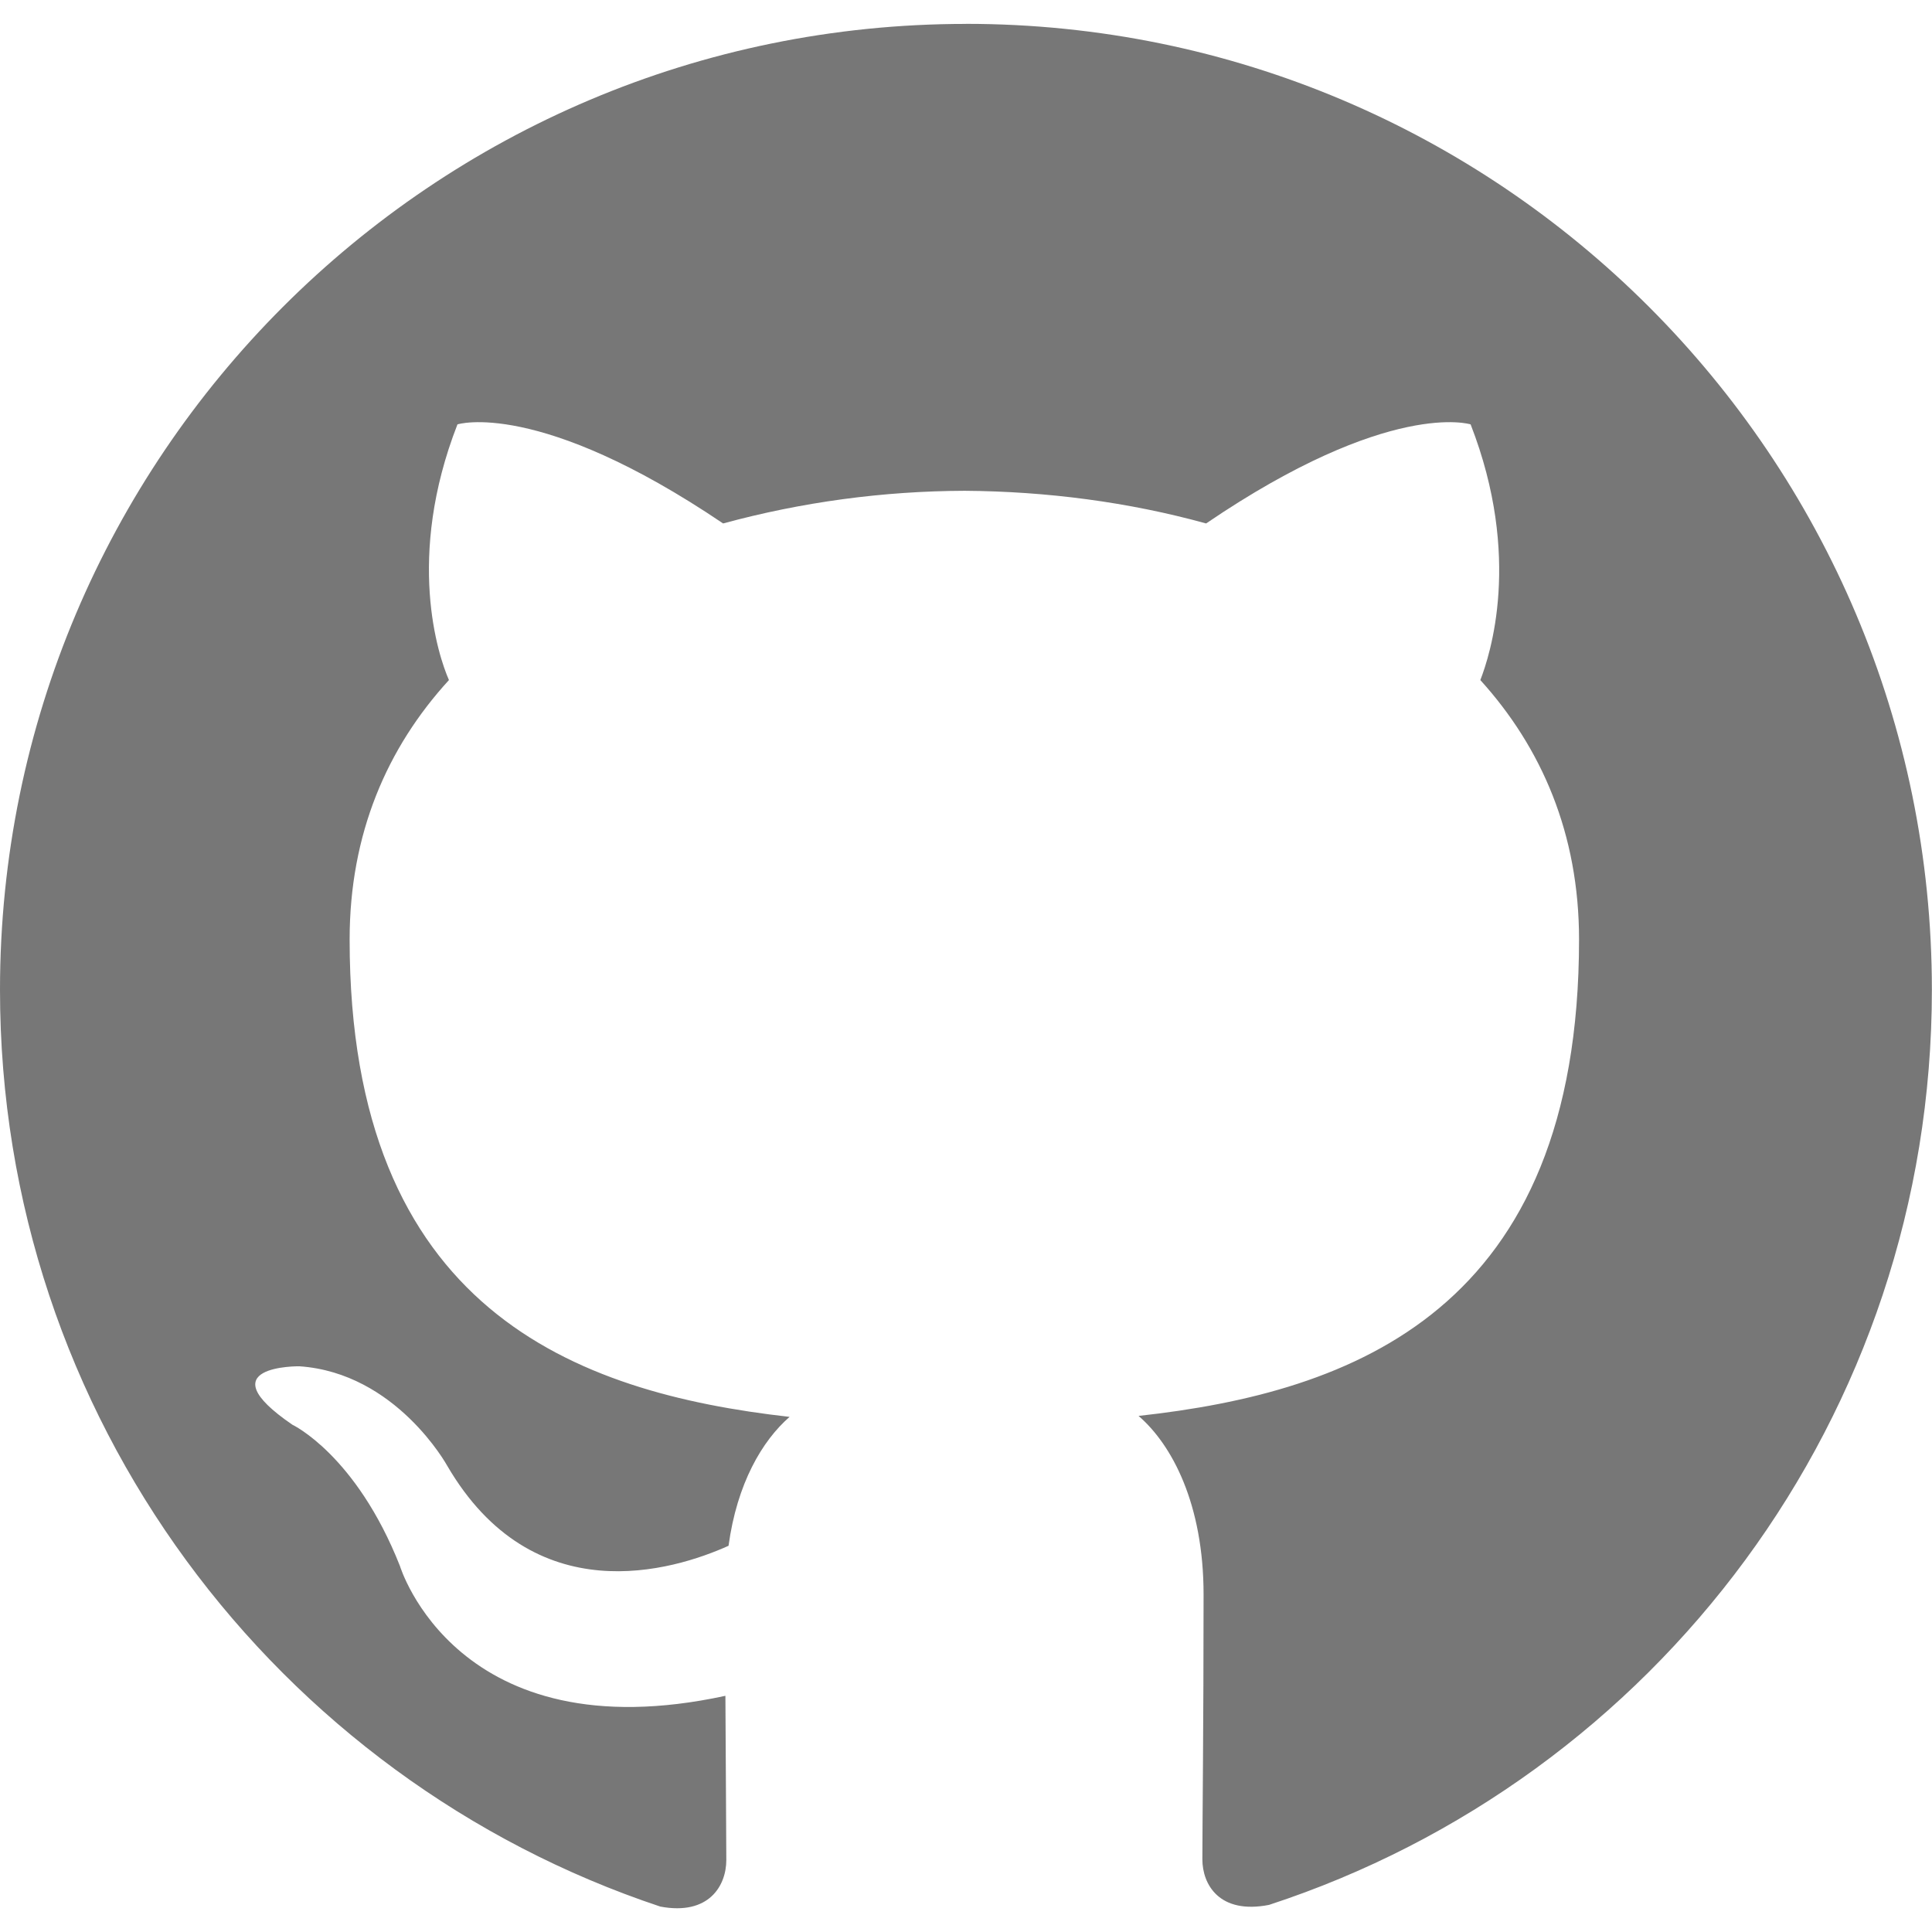
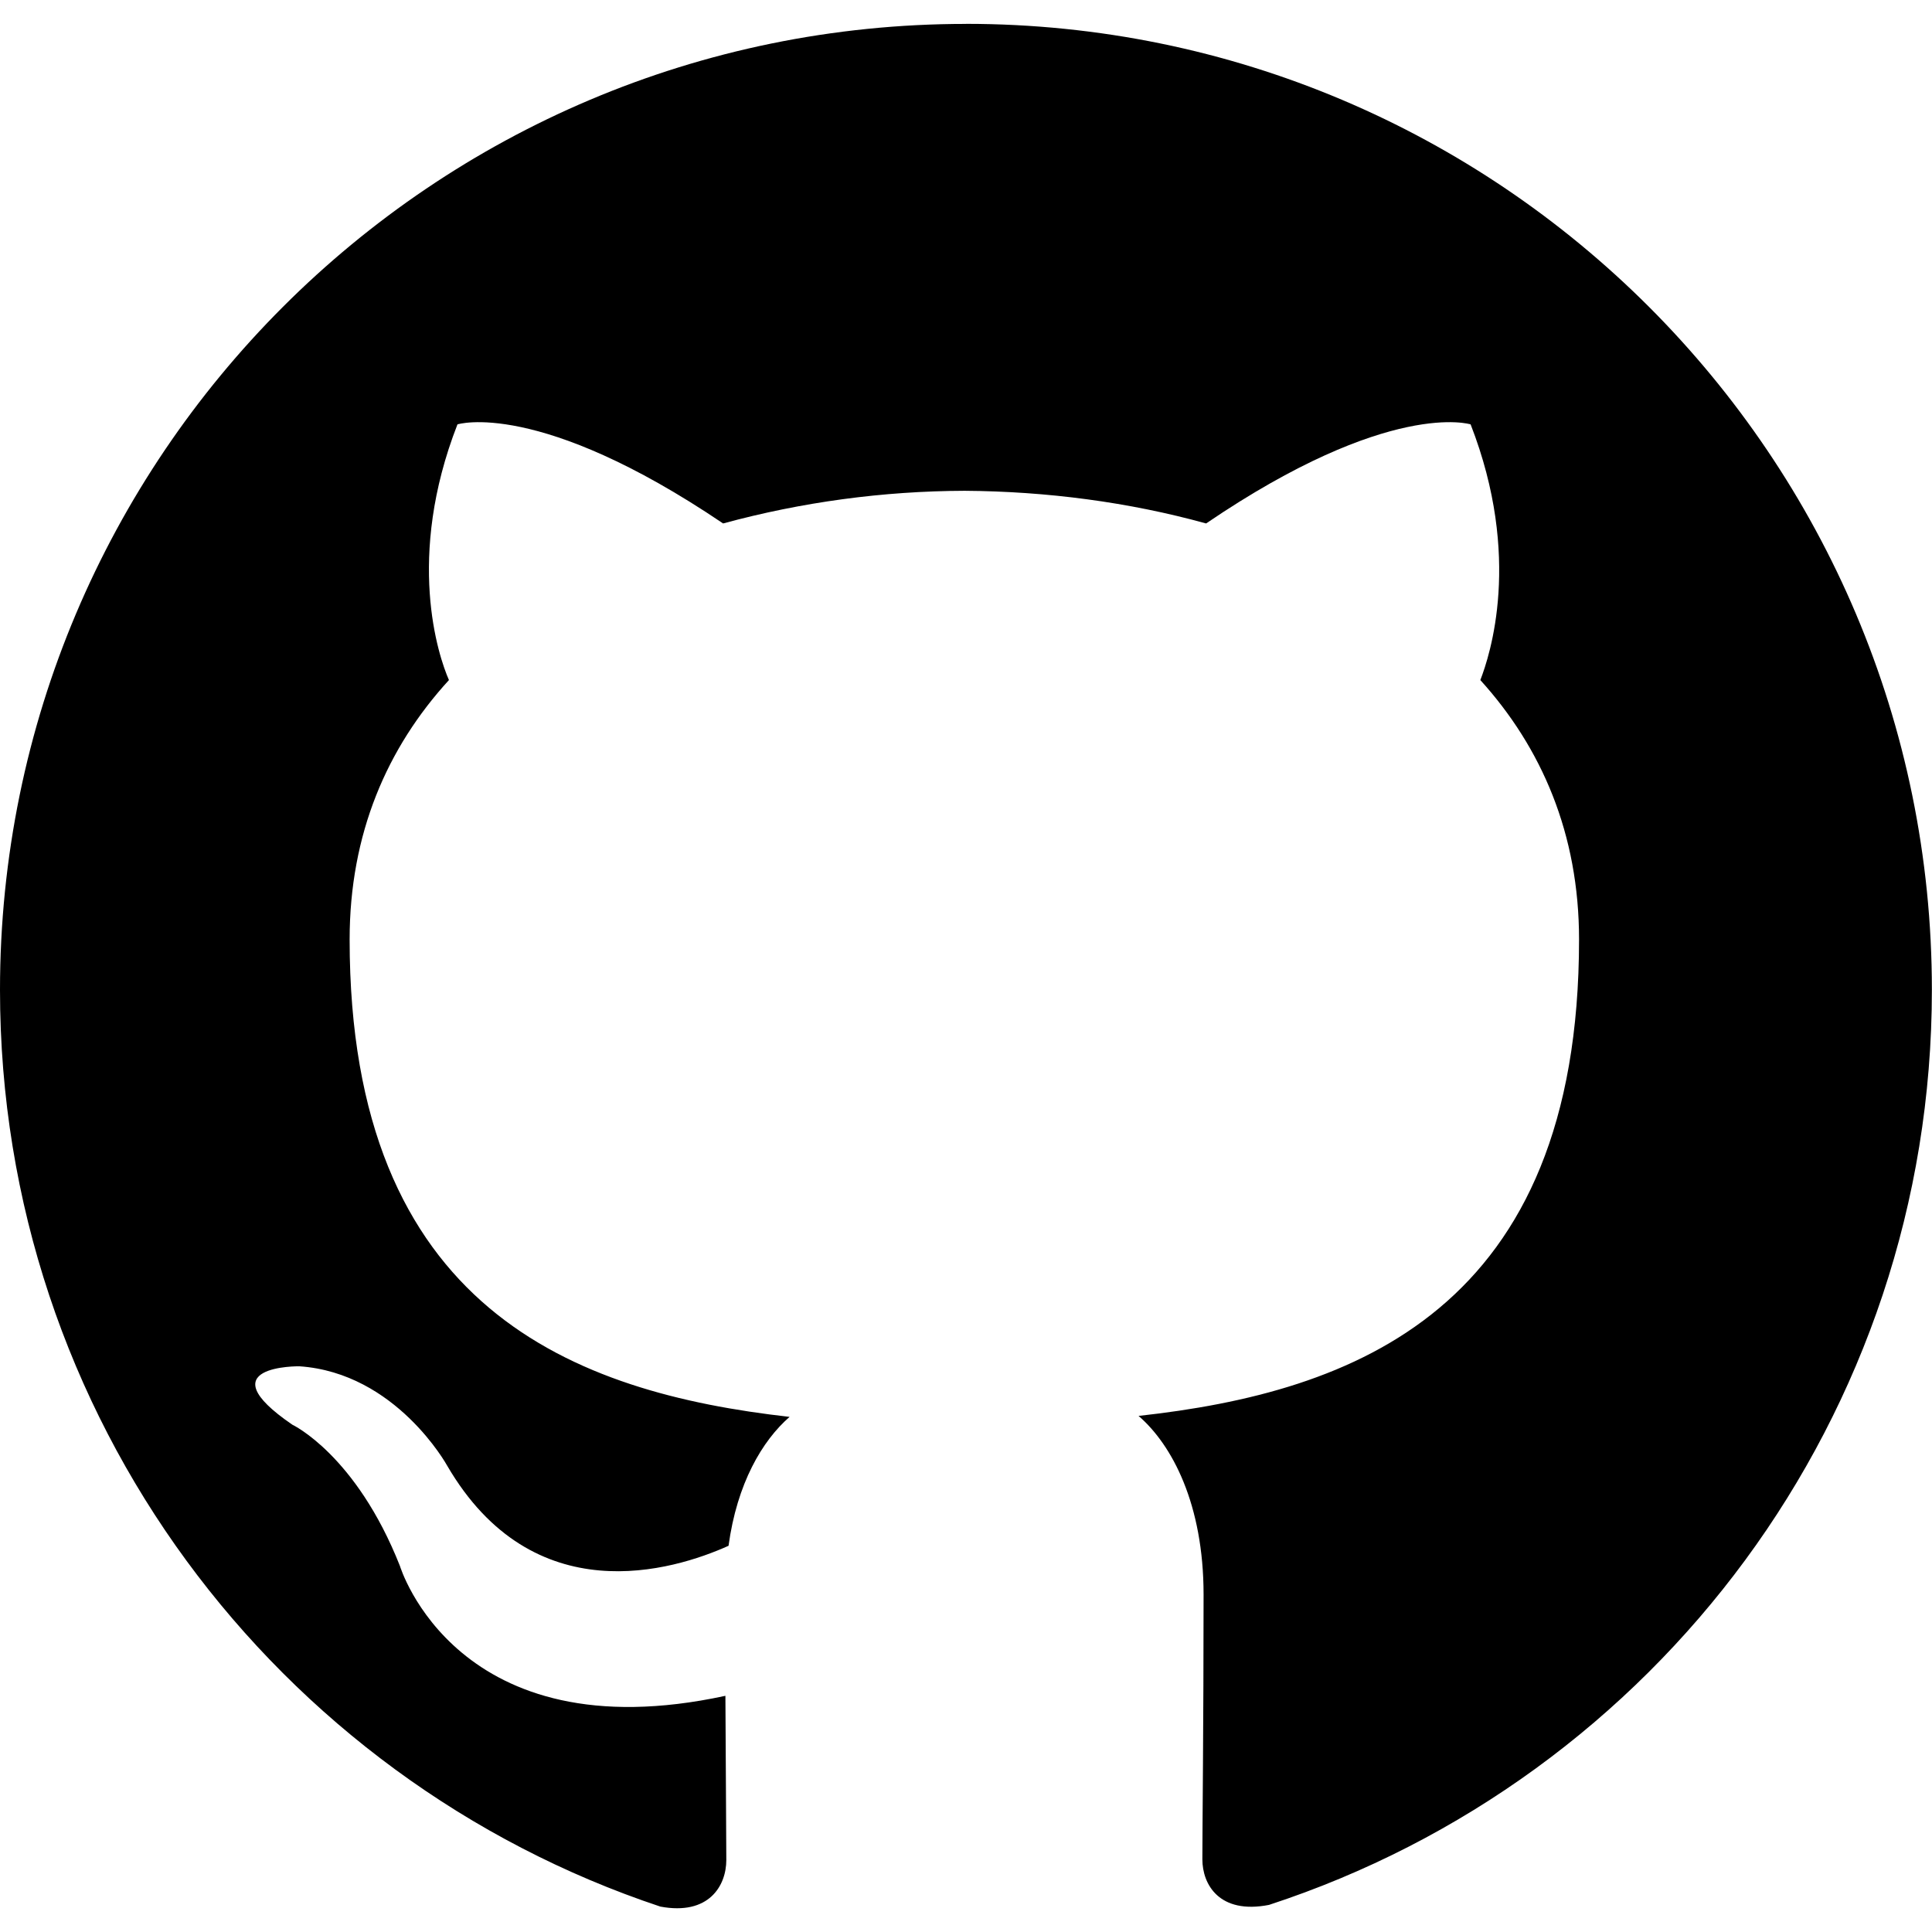
<svg xmlns="http://www.w3.org/2000/svg" width="32" height="32" viewBox="0 0 32 32">
-   <path fill="#777" d="M16 .396c-8.839 0-16 7.167-16 16c0 7.073 4.584 13.068 10.937 15.183c.803.151 1.093-.344 1.093-.772c0-.38-.009-1.385-.015-2.719c-4.453.964-5.391-2.151-5.391-2.151c-.729-1.844-1.781-2.339-1.781-2.339c-1.448-.989.115-.968.115-.968c1.604.109 2.448 1.645 2.448 1.645c1.427 2.448 3.744 1.74 4.661 1.328c.14-1.031.557-1.74 1.011-2.135c-3.552-.401-7.287-1.776-7.287-7.907c0-1.751.62-3.177 1.645-4.297c-.177-.401-.719-2.031.141-4.235c0 0 1.339-.427 4.4 1.641a15.436 15.436 0 0 1 4-.541c1.36.009 2.719.187 4 .541c3.043-2.068 4.381-1.641 4.381-1.641c.859 2.204.317 3.833.161 4.235c1.015 1.12 1.635 2.547 1.635 4.297c0 6.145-3.74 7.5-7.296 7.891c.556.479 1.077 1.464 1.077 2.959c0 2.14-.02 3.864-.02 4.385c0 .416.28.916 1.104.755c6.4-2.093 10.979-8.093 10.979-15.156c0-8.833-7.161-16-16-16z" />
+   <path id="path" fill="currentcolor" d="M16 .396c-8.839 0-16 7.167-16 16c0 7.073 4.584 13.068 10.937 15.183c.803.151 1.093-.344 1.093-.772c0-.38-.009-1.385-.015-2.719c-4.453.964-5.391-2.151-5.391-2.151c-.729-1.844-1.781-2.339-1.781-2.339c-1.448-.989.115-.968.115-.968c1.604.109 2.448 1.645 2.448 1.645c1.427 2.448 3.744 1.74 4.661 1.328c.14-1.031.557-1.74 1.011-2.135c-3.552-.401-7.287-1.776-7.287-7.907c0-1.751.62-3.177 1.645-4.297c-.177-.401-.719-2.031.141-4.235c0 0 1.339-.427 4.4 1.641a15.436 15.436 0 0 1 4-.541c1.36.009 2.719.187 4 .541c3.043-2.068 4.381-1.641 4.381-1.641c.859 2.204.317 3.833.161 4.235c1.015 1.12 1.635 2.547 1.635 4.297c0 6.145-3.74 7.5-7.296 7.891c.556.479 1.077 1.464 1.077 2.959c0 2.14-.02 3.864-.02 4.385c0 .416.28.916 1.104.755c6.4-2.093 10.979-8.093 10.979-15.156c0-8.833-7.161-16-16-16z" />
</svg>
